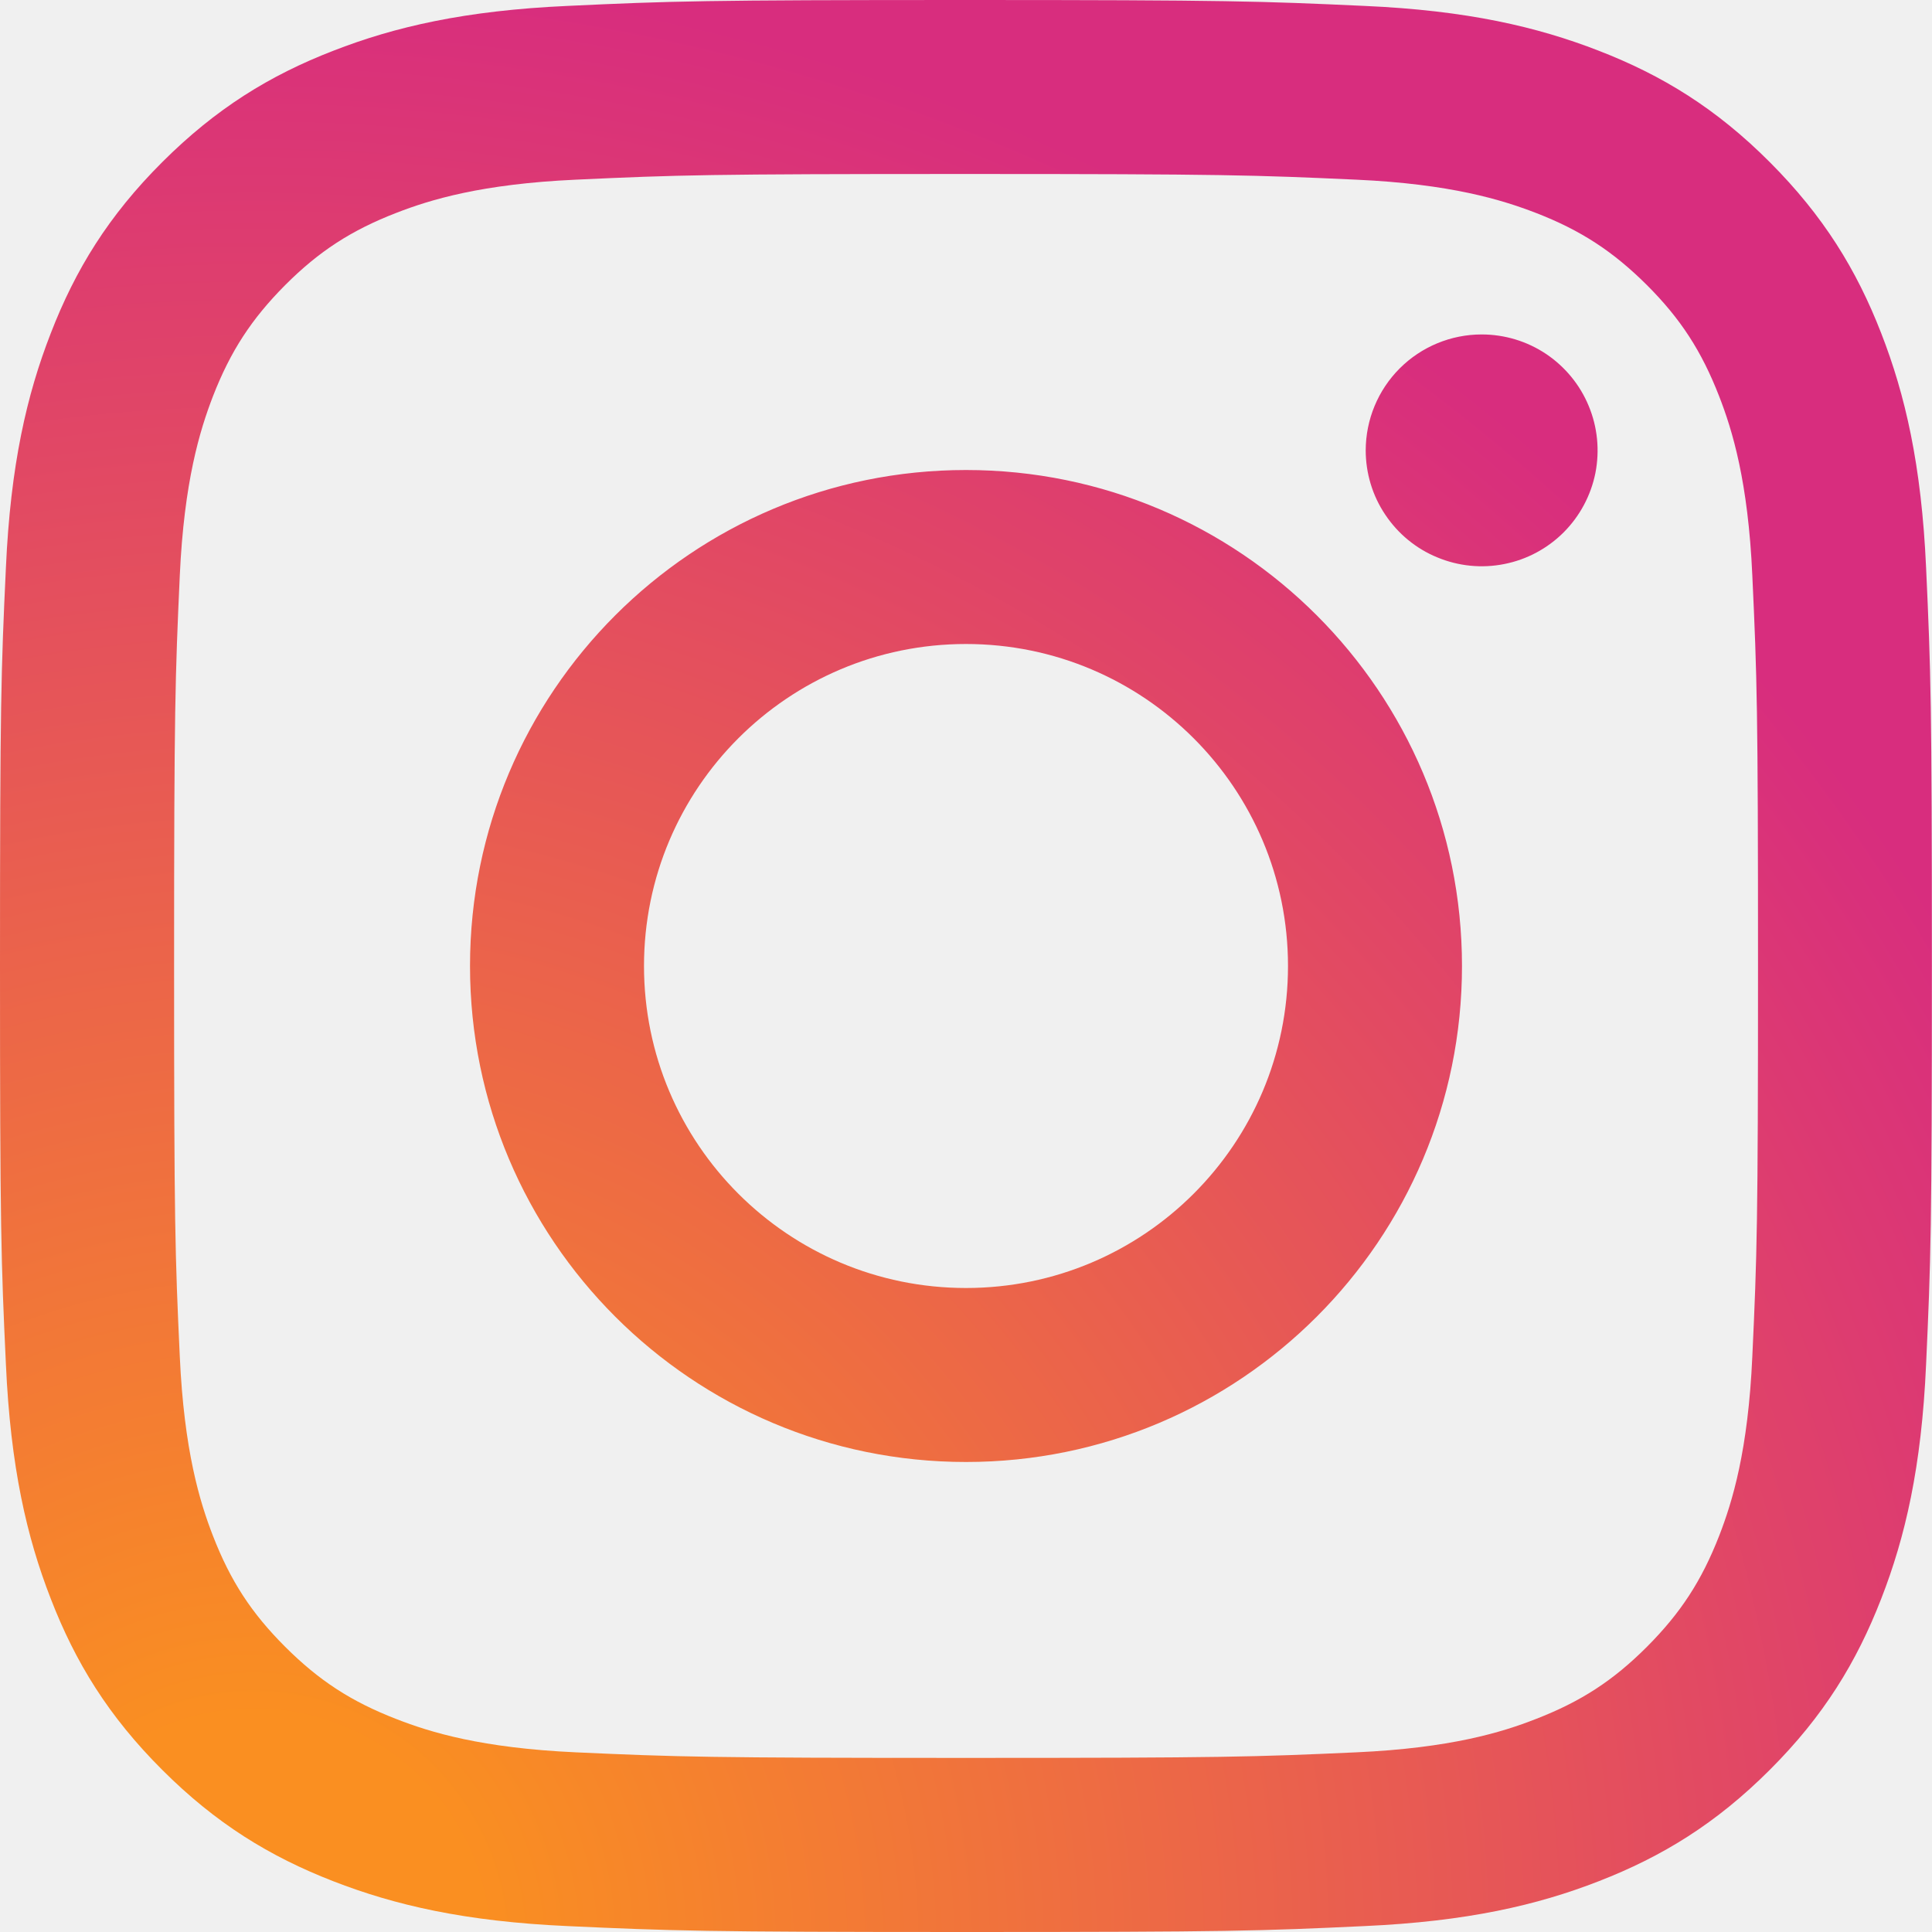
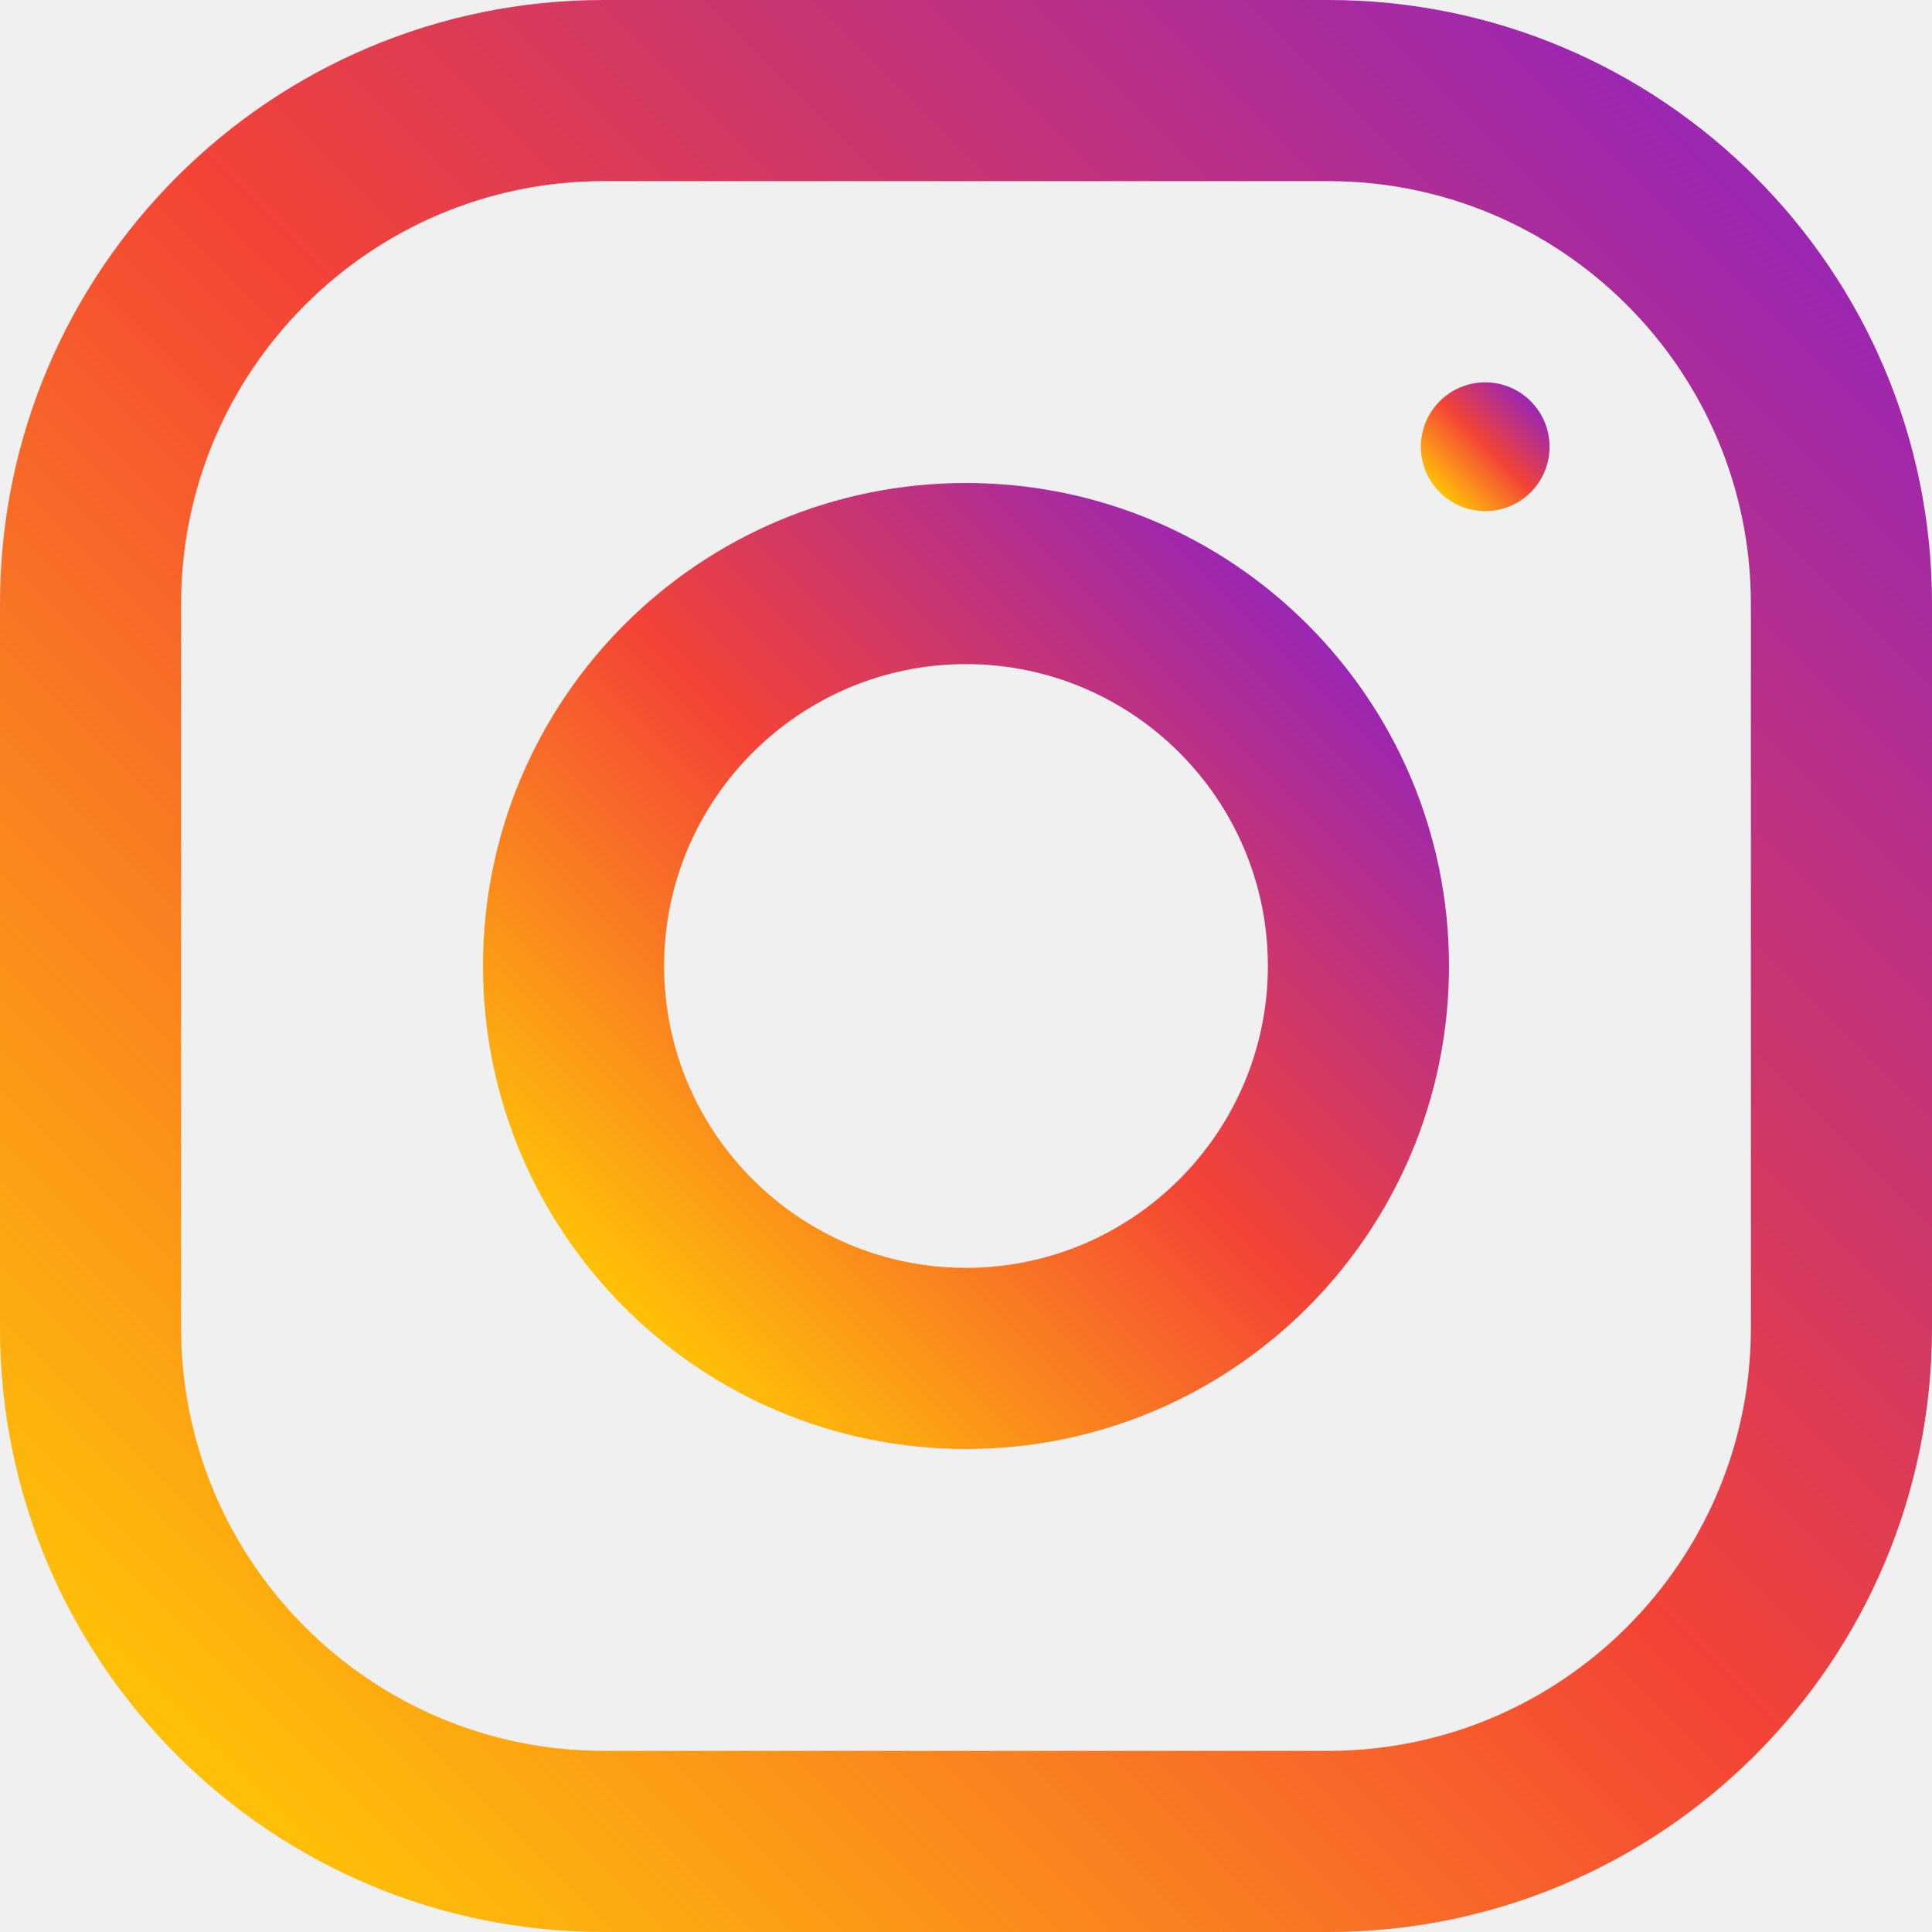
- <svg xmlns="http://www.w3.org/2000/svg" width="18" height="18" viewBox="0 0 18 18" fill="none">
-   <path d="M6 9C6 7.343 7.343 6 9 6C10.657 6 12 7.343 12 9C12 10.657 10.657 12 9 12C7.343 12 6 10.657 6 9ZM4.379 9C4.379 11.552 6.448 13.621 9 13.621C11.552 13.621 13.621 11.552 13.621 9C13.621 6.448 11.552 4.379 9 4.379C6.448 4.379 4.379 6.448 4.379 9ZM12.724 4.195C12.724 4.409 12.787 4.618 12.906 4.795C13.025 4.973 13.193 5.112 13.391 5.193C13.588 5.275 13.805 5.297 14.015 5.255C14.224 5.214 14.417 5.111 14.568 4.96C14.719 4.809 14.822 4.616 14.864 4.407C14.905 4.197 14.884 3.98 14.802 3.783C14.721 3.586 14.582 3.417 14.405 3.298C14.227 3.179 14.018 3.116 13.805 3.116H13.804C13.518 3.116 13.243 3.23 13.041 3.432C12.838 3.635 12.725 3.909 12.724 4.195ZM5.364 16.326C4.487 16.286 4.01 16.14 3.693 16.016C3.272 15.853 2.973 15.658 2.657 15.343C2.342 15.028 2.147 14.729 1.984 14.309C1.861 13.992 1.715 13.515 1.675 12.637C1.631 11.688 1.622 11.403 1.622 9C1.622 6.597 1.632 6.312 1.675 5.363C1.715 4.486 1.862 4.009 1.984 3.692C2.148 3.271 2.343 2.972 2.657 2.656C2.972 2.341 3.272 2.146 3.693 1.983C4.009 1.86 4.487 1.714 5.364 1.674C6.313 1.63 6.598 1.621 9 1.621C11.402 1.621 11.688 1.631 12.637 1.674C13.514 1.714 13.991 1.861 14.308 1.983C14.729 2.146 15.028 2.342 15.344 2.656C15.659 2.971 15.853 3.271 16.017 3.692C16.14 4.008 16.287 4.486 16.326 5.363C16.37 6.312 16.379 6.597 16.379 9C16.379 11.403 16.37 11.688 16.326 12.637C16.287 13.515 16.14 13.992 16.017 14.309C15.853 14.729 15.658 15.028 15.344 15.343C15.029 15.658 14.729 15.853 14.308 16.016C13.992 16.14 13.514 16.286 12.637 16.326C11.688 16.369 11.403 16.378 9 16.378C6.597 16.378 6.312 16.369 5.364 16.326ZM5.289 0.055C4.331 0.098 3.677 0.25 3.105 0.473C2.513 0.702 2.012 1.011 1.511 1.511C1.01 2.011 0.702 2.513 0.473 3.105C0.25 3.677 0.098 4.331 0.055 5.289C0.01 6.249 0 6.556 0 9C0 11.444 0.01 11.751 0.055 12.71C0.098 13.669 0.25 14.323 0.473 14.895C0.702 15.487 1.01 15.989 1.511 16.489C2.011 16.989 2.513 17.297 3.105 17.527C3.678 17.75 4.331 17.902 5.289 17.945C6.25 17.989 6.556 18 9 18C11.444 18 11.751 17.99 12.71 17.945C13.669 17.902 14.323 17.75 14.895 17.527C15.487 17.297 15.989 16.989 16.489 16.489C16.99 15.989 17.297 15.487 17.527 14.895C17.75 14.323 17.903 13.669 17.945 12.71C17.989 11.75 17.999 11.444 17.999 9C17.999 6.556 17.989 6.249 17.945 5.289C17.902 4.331 17.75 3.677 17.527 3.105C17.297 2.513 16.989 2.012 16.489 1.511C15.989 1.01 15.487 0.702 14.896 0.473C14.323 0.25 13.669 0.097 12.711 0.055C11.752 0.011 11.445 0 9.001 0C6.557 0 6.25 0.01 5.289 0.055Z" fill="url(#paint0_radial_98_446)" />
+ <svg xmlns="http://www.w3.org/2000/svg" width="20" height="20" viewBox="0 0 20 20" fill="none">
+   <g clip-path="url(#clip0_305_309)">
+     <path d="M13.75 0H6.25C2.799 0 0 2.799 0 6.25V13.75C0 17.201 2.799 20 6.25 20H13.75C17.201 20 20 17.201 20 13.75V6.25C20 2.799 17.201 0 13.75 0ZM18.125 13.75C18.125 16.163 16.163 18.125 13.75 18.125H6.25C3.837 18.125 1.875 16.163 1.875 13.75V6.25C1.875 3.837 3.837 1.875 6.25 1.875H13.75C16.163 1.875 18.125 3.837 18.125 6.25V13.75Z" fill="url(#paint0_linear_305_309)" />
+     <path d="M10 5C7.239 5 5 7.239 5 10C5 12.761 7.239 15 10 15C12.761 15 15 12.761 15 10C15 7.239 12.761 5 10 5ZM10 13.125C8.277 13.125 6.875 11.723 6.875 10C6.875 8.276 8.277 6.875 10 6.875C11.723 6.875 13.125 8.276 13.125 10C13.125 11.723 11.723 13.125 10 13.125Z" fill="url(#paint1_linear_305_309)" />
+     <path d="M15.375 5.291C15.743 5.291 16.041 4.993 16.041 4.625C16.041 4.257 15.743 3.958 15.375 3.958C15.007 3.958 14.709 4.257 14.709 4.625C14.709 4.993 15.007 5.291 15.375 5.291Z" fill="url(#paint2_linear_305_309)" />
+   </g>
  <defs>
-     <radialGradient id="paint0_radial_98_446" cx="0" cy="0" r="1" gradientUnits="userSpaceOnUse" gradientTransform="translate(2.39141 18.085) scale(23.4975 23.4975)">
-       <stop offset="0.09" stop-color="#FA8F21" />
-       <stop offset="0.78" stop-color="#D82D7E" />
-     </radialGradient>
+     <linearGradient id="paint0_linear_305_309" x1="1.831" y1="18.169" x2="18.169" y2="1.831" gradientUnits="userSpaceOnUse">
+       <stop stop-color="#FFC107" />
+       <stop offset="0.507" stop-color="#F44336" />
+       <stop offset="0.99" stop-color="#9C27B0" />
+     </linearGradient>
+     <linearGradient id="paint1_linear_305_309" x1="6.465" y1="13.535" x2="13.535" y2="6.465" gradientUnits="userSpaceOnUse">
+       <stop stop-color="#FFC107" />
+       <stop offset="0.507" stop-color="#F44336" />
+       <stop offset="0.99" stop-color="#9C27B0" />
+     </linearGradient>
+     <linearGradient id="paint2_linear_305_309" x1="14.904" y1="5.096" x2="15.847" y2="4.154" gradientUnits="userSpaceOnUse">
+       <stop stop-color="#FFC107" />
+       <stop offset="0.507" stop-color="#F44336" />
+       <stop offset="0.99" stop-color="#9C27B0" />
+     </linearGradient>
+     <clipPath id="clip0_305_309">
+       <rect width="20" height="20" fill="white" />
+     </clipPath>
  </defs>
</svg>
